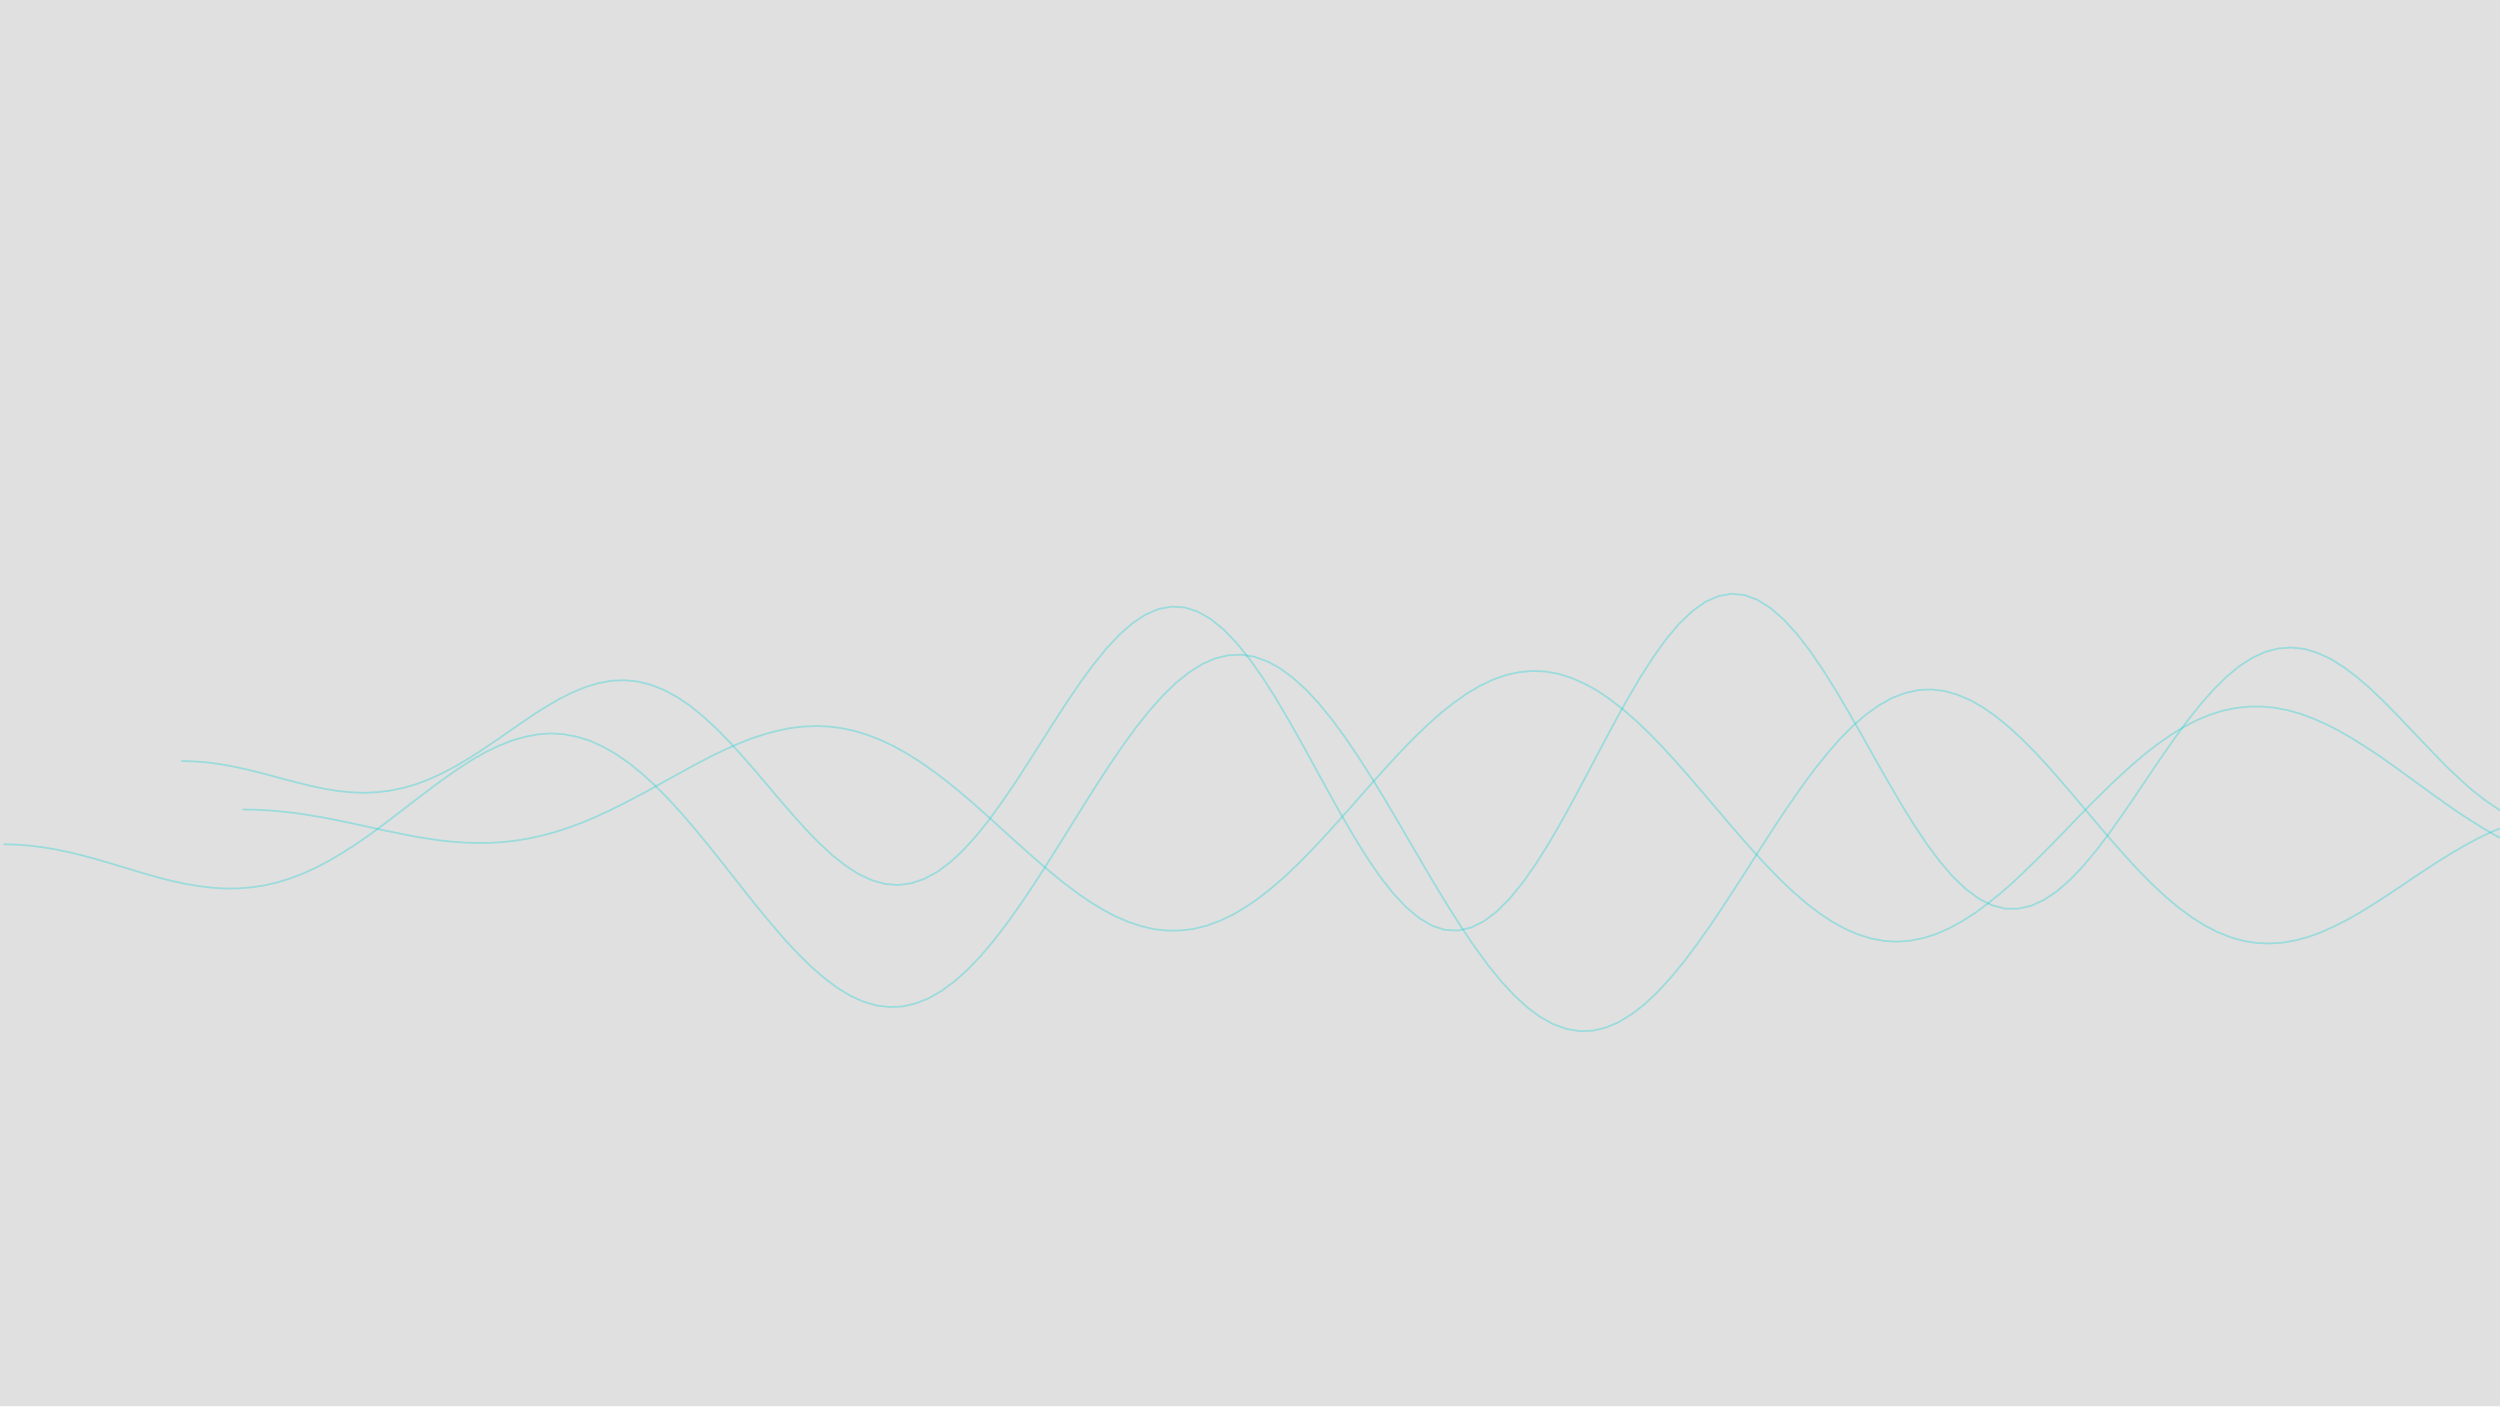
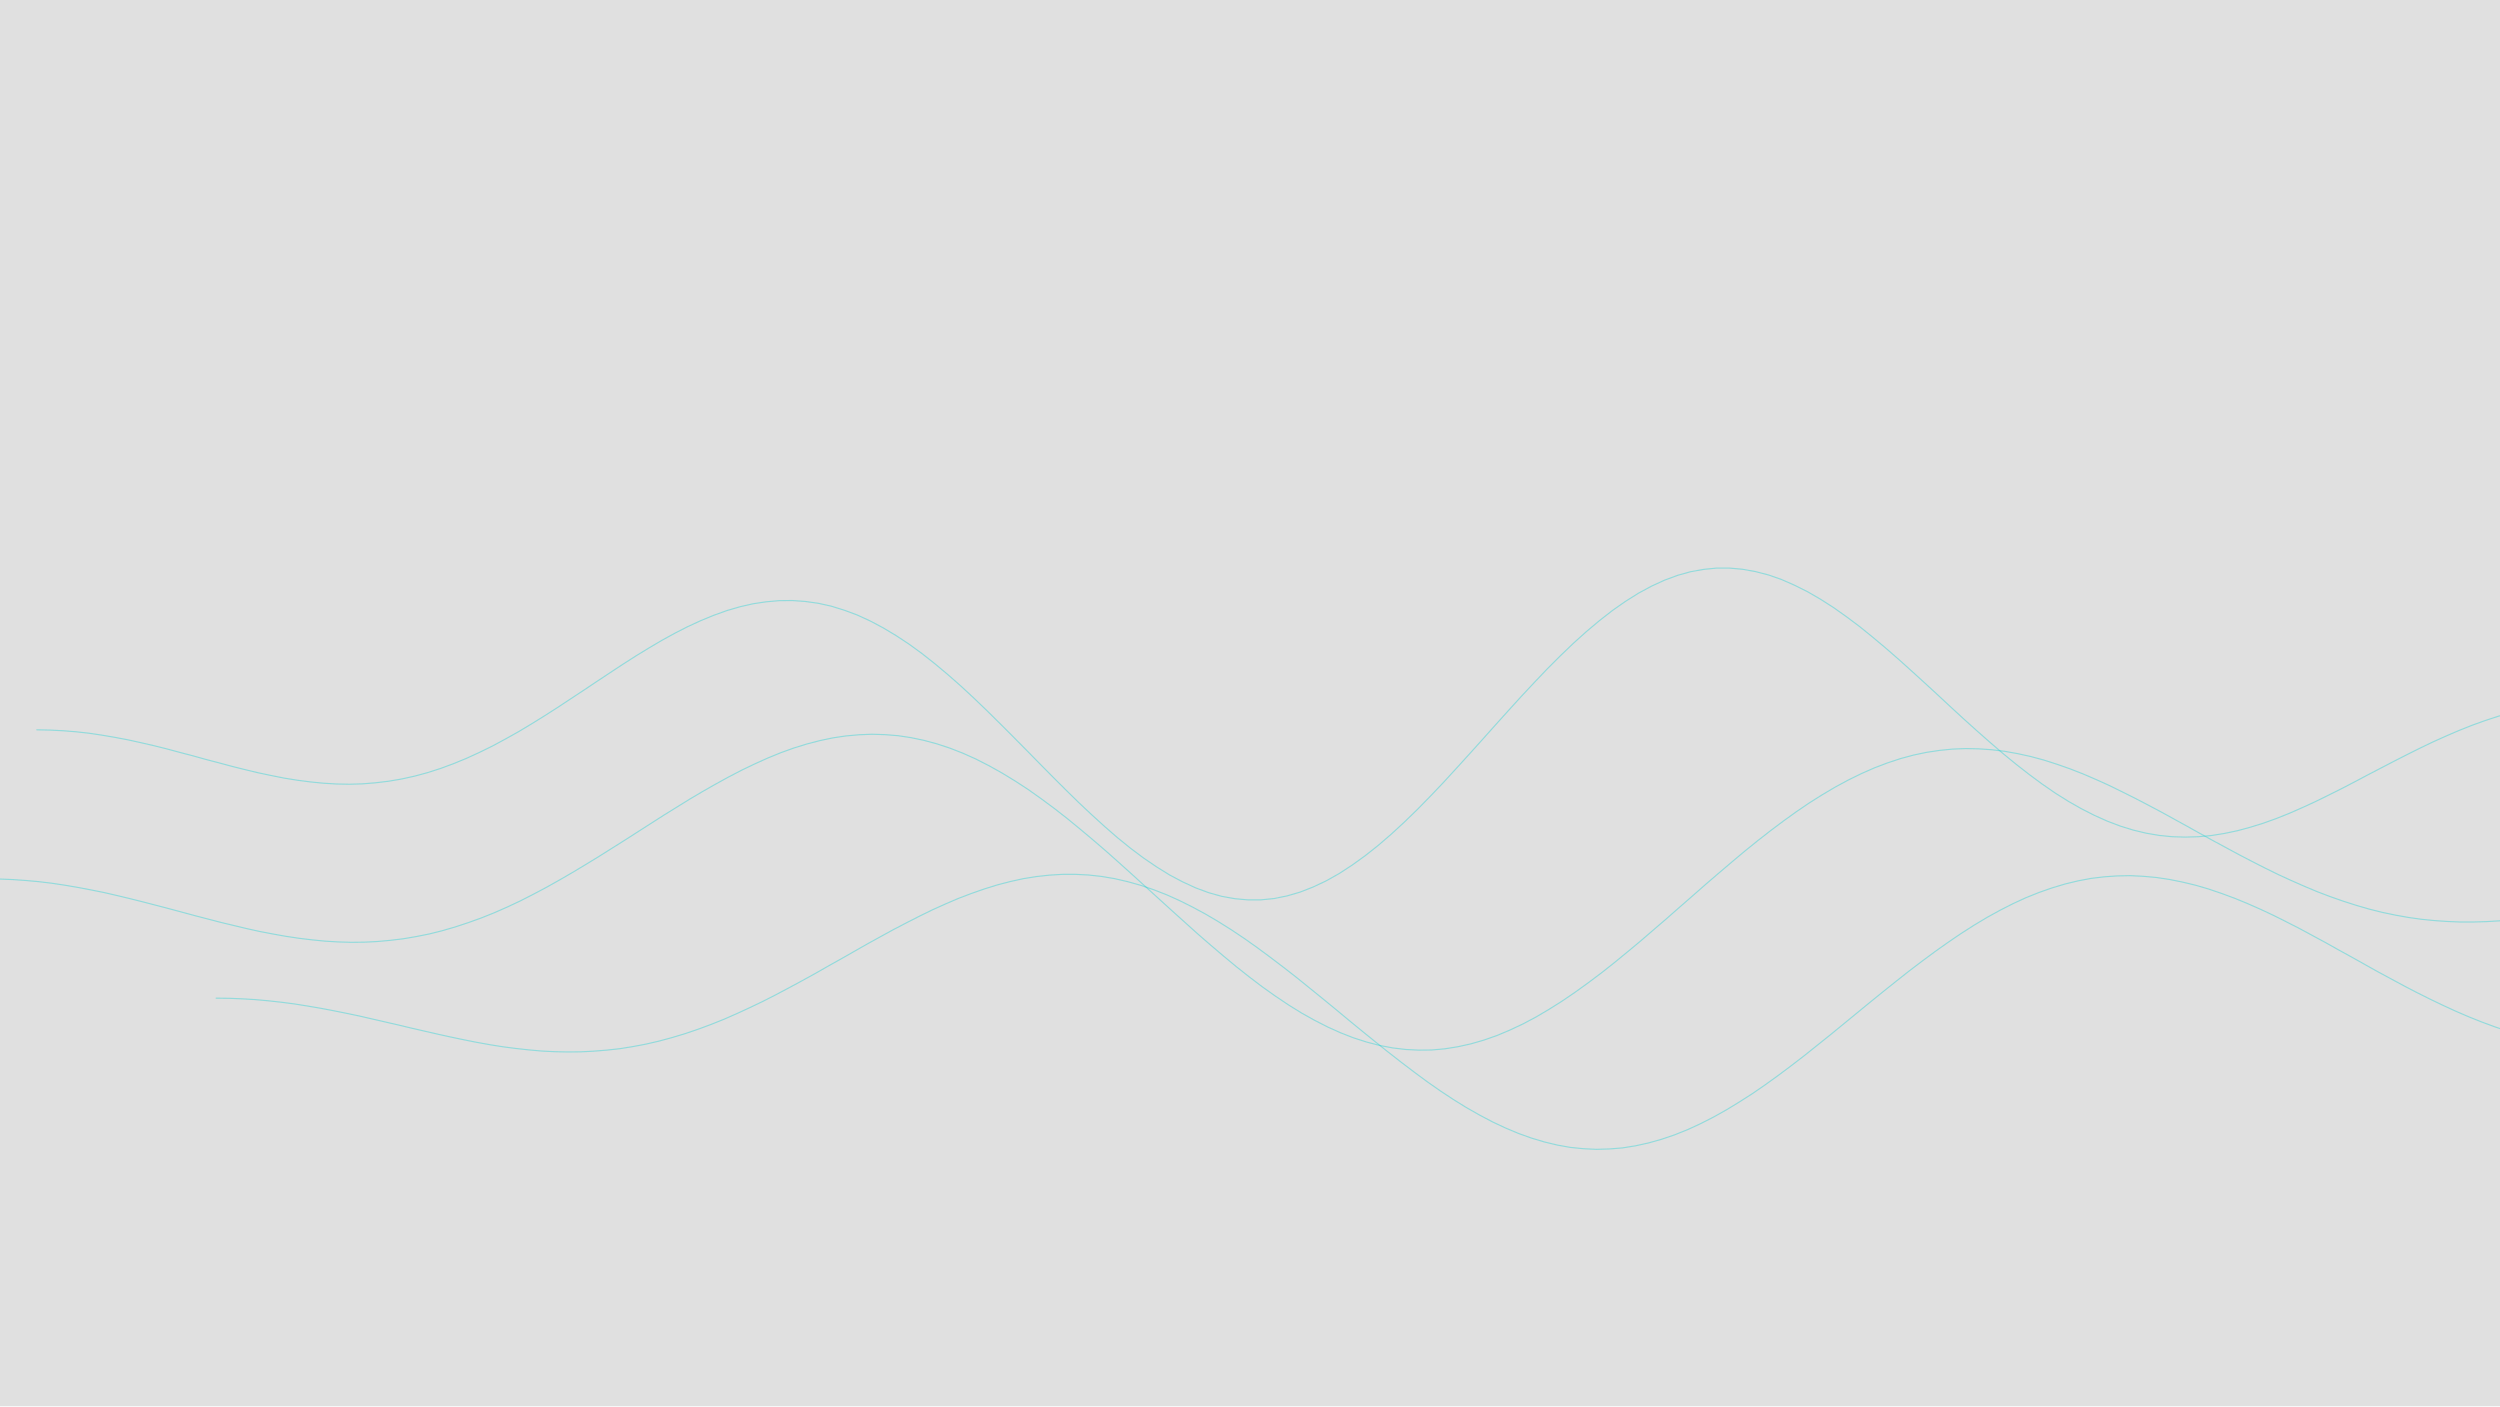
<svg xmlns="http://www.w3.org/2000/svg" width="1920" height="1080" viewBox="0 0 1920 1080">
  <rect width="1920" height="1080" fill="#e0e0e0" />
-   <polyline points="139.8,584.5 149.8,584.8 159.8,585.6 169.8,587.0 179.8,588.8 189.8,591.0 199.8,593.5 209.8,596.1 219.8,598.8 229.8,601.4 239.8,603.8 249.8,605.9 259.8,607.5 269.8,608.5 279.8,608.9 289.8,608.4 299.8,607.2 309.8,605.1 319.8,602.2 329.8,598.4 339.8,593.8 349.8,588.5 359.8,582.6 369.8,576.2 379.8,569.5 389.8,562.5 399.8,555.6 409.8,548.8 419.8,542.5 429.8,536.7 439.8,531.7 449.8,527.6 459.8,524.6 469.8,522.8 479.8,522.4 489.8,523.4 499.8,525.9 509.8,529.8 519.8,535.2 529.8,541.9 539.8,550.0 549.8,559.2 559.8,569.3 569.8,580.3 579.8,591.7 589.8,603.5 599.8,615.3 609.8,626.8 619.8,637.9 629.8,648.1 639.8,657.3 649.8,665.1 659.8,671.5 669.8,676.1 679.8,678.9 689.8,679.7 699.8,678.4 709.8,675.0 719.8,669.6 729.8,662.2 739.8,652.9 749.8,641.9 759.8,629.4 769.8,615.6 779.8,600.9 789.8,585.5 799.8,569.8 809.8,554.0 819.8,538.6 829.8,523.9 839.8,510.3 849.8,498.0 859.8,487.3 869.8,478.6 879.8,472.0 889.8,467.7 899.8,465.9 909.8,466.5 919.8,469.7 929.8,475.4 939.8,483.5 949.8,493.9 959.8,506.3 969.8,520.5 979.8,536.2 989.8,553.2 999.8,570.9 1009.8,589.1 1019.8,607.3 1029.8,625.3 1039.8,642.4 1049.8,658.5 1059.8,673.1 1069.8,685.9 1079.8,696.6 1089.8,705.0 1099.8,710.9 1109.8,714.2 1119.8,714.6 1129.8,712.4 1139.8,707.4 1149.8,699.8 1159.8,689.7 1169.8,677.4 1179.8,663.1 1189.8,647.2 1199.8,629.9 1209.8,611.6 1219.8,592.8 1229.8,573.9 1239.8,555.1 1249.8,537.1 1259.8,520.1 1269.8,504.5 1279.8,490.6 1289.8,478.8 1299.8,469.3 1309.8,462.2 1319.8,457.8 1329.8,456.0 1339.8,457.0 1349.8,460.7 1359.8,467.0 1369.8,475.7 1379.8,486.6 1389.8,499.5 1399.8,514.1 1409.8,530.0 1419.8,547.0 1429.8,564.5 1439.8,582.3 1449.8,599.9 1459.8,617.0 1469.8,633.2 1479.8,648.2 1489.8,661.6 1499.8,673.3 1509.8,682.8 1519.8,690.2 1529.8,695.2 1539.8,697.8 1549.8,697.9 1559.8,695.7 1569.8,691.1 1579.8,684.4 1589.8,675.7 1599.8,665.2 1609.8,653.3 1619.8,640.1 1629.8,626.0 1639.8,611.4 1649.8,596.5 1659.8,581.8 1669.8,567.4 1679.8,553.8 1689.8,541.2 1699.8,529.8 1709.8,519.9 1719.8,511.6 1729.8,505.2 1739.8,500.6 1749.8,498.0 1759.8,497.3 1769.8,498.4 1779.8,501.4 1789.8,506.0 1799.8,512.2 1809.8,519.7 1819.8,528.3 1829.8,537.8 1839.8,547.9 1849.8,558.4 1859.8,568.9 1869.8,579.4 1879.8,589.5 1889.8,599.0 1899.8,607.8 1909.8,615.5 1919.8,622.2 1929.8,627.8 1939.8,632.0 1949.8,634.9 1959.8,636.6 1969.8,636.9 1979.8,636.1 1989.8,634.1 1999.8,631.2 2009.8,627.4" stroke="#00CED1" stroke-width="1.4" fill="none" opacity="0.31" stroke-linecap="round" stroke-linejoin="round" />
-   <polyline points="3.0,648.4 13.0,648.7 23.0,649.5 33.0,650.7 43.0,652.4 53.0,654.5 63.0,656.9 73.0,659.6 83.0,662.5 93.0,665.5 103.0,668.5 113.0,671.5 123.0,674.3 133.0,676.8 143.0,678.9 153.0,680.6 163.0,681.8 173.0,682.4 183.0,682.3 193.0,681.5 203.0,680.0 213.0,677.7 223.0,674.6 233.0,670.8 243.0,666.2 253.0,660.9 263.0,655.0 273.0,648.6 283.0,641.7 293.0,634.4 303.0,626.8 313.0,619.1 323.0,611.4 333.0,603.9 343.0,596.6 353.0,589.7 363.0,583.3 373.0,577.6 383.0,572.8 393.0,568.8 403.0,565.9 413.0,564.0 423.0,563.3 433.0,563.9 443.0,565.8 453.0,568.9 463.0,573.4 473.0,579.1 483.0,586.0 493.0,594.1 503.0,603.2 513.0,613.3 523.0,624.2 533.0,635.8 543.0,647.9 553.0,660.4 563.0,673.1 573.0,685.8 583.0,698.3 593.0,710.3 603.0,721.9 613.0,732.6 623.0,742.4 633.0,751.1 643.0,758.6 653.0,764.7 663.0,769.2 673.0,772.2 683.0,773.4 693.0,773.0 703.0,770.7 713.0,766.8 723.0,761.1 733.0,753.7 743.0,744.8 753.0,734.4 763.0,722.6 773.0,709.6 783.0,695.6 793.0,680.8 803.0,665.3 813.0,649.4 823.0,633.4 833.0,617.3 843.0,601.5 853.0,586.2 863.0,571.7 873.0,558.0 883.0,545.5 893.0,534.3 903.0,524.6 913.0,516.5 923.0,510.2 933.0,505.8 943.0,503.3 953.0,502.8 963.0,504.3 973.0,507.8 983.0,513.2 993.0,520.6 1003.0,529.6 1013.0,540.4 1023.0,552.7 1033.0,566.2 1043.0,581.0 1053.0,596.6 1063.0,613.0 1073.0,629.9 1083.0,647.0 1093.0,664.1 1103.0,681.0 1113.0,697.4 1123.0,713.1 1133.0,727.8 1143.0,741.5 1153.0,753.7 1163.0,764.5 1173.0,773.7 1183.0,781.1 1193.0,786.6 1203.0,790.2 1213.0,791.9 1223.0,791.6 1233.0,789.3 1243.0,785.1 1253.0,779.0 1263.0,771.3 1273.0,761.9 1283.0,751.0 1293.0,738.9 1303.0,725.6 1313.0,711.5 1323.0,696.6 1333.0,681.3 1343.0,665.7 1353.0,650.1 1363.0,634.6 1373.0,619.6 1383.0,605.2 1393.0,591.6 1403.0,579.1 1413.0,567.6 1423.0,557.5 1433.0,548.8 1443.0,541.7 1453.0,536.1 1463.0,532.3 1473.0,530.0 1483.0,529.5 1493.0,530.6 1503.0,533.4 1513.0,537.6 1523.0,543.3 1533.0,550.3 1543.0,558.5 1553.0,567.7 1563.0,577.8 1573.0,588.6 1583.0,600.0 1593.0,611.7 1603.0,623.5 1613.0,635.4 1623.0,647.0 1633.0,658.3 1643.0,669.1 1653.0,679.2 1663.0,688.5 1673.0,696.9 1683.0,704.3 1693.0,710.6 1703.0,715.8 1713.0,719.8 1723.0,722.6 1733.0,724.2 1743.0,724.6 1753.0,724.0 1763.0,722.2 1773.0,719.5 1783.0,715.8 1793.0,711.3 1803.0,706.2 1813.0,700.5 1823.0,694.3 1833.0,687.8 1843.0,681.2 1853.0,674.4 1863.0,667.8 1873.0,661.3 1883.0,655.1 1893.0,649.3 1903.0,643.9 1913.0,639.1 1923.0,634.9 1933.0,631.3 1943.0,628.5 1953.0,626.3 1963.0,624.8 1973.0,623.9 1983.0,623.8 1993.0,624.2 2003.0,625.1 2013.0,626.5" stroke="#00CED1" stroke-width="1.4" fill="none" opacity="0.31" stroke-linecap="round" stroke-linejoin="round" />
-   <polyline points="186.8,621.7 196.8,621.9 206.8,622.4 216.8,623.3 226.8,624.4 236.8,625.9 246.8,627.6 256.8,629.5 266.8,631.6 276.8,633.7 286.8,635.9 296.8,638.1 306.8,640.1 316.8,642.1 326.8,643.8 336.8,645.3 346.8,646.4 356.8,647.1 366.8,647.4 376.8,647.3 386.8,646.7 396.8,645.5 406.8,643.8 416.8,641.6 426.8,638.9 436.8,635.6 446.8,631.9 456.8,627.7 466.8,623.1 476.8,618.2 486.8,613.0 496.8,607.7 506.8,602.1 516.8,596.6 526.8,591.1 536.8,585.7 546.8,580.5 556.8,575.7 566.8,571.3 576.8,567.3 586.8,564.0 596.8,561.3 606.8,559.2 616.8,558.0 626.8,557.6 636.8,558.0 646.8,559.3 656.8,561.5 666.8,564.6 676.8,568.5 686.8,573.3 696.8,578.9 706.8,585.2 716.8,592.2 726.8,599.8 736.8,607.9 746.8,616.4 756.8,625.3 766.8,634.3 776.8,643.4 786.8,652.4 796.8,661.2 806.8,669.8 816.8,677.9 826.8,685.5 836.8,692.4 846.8,698.5 856.8,703.8 866.8,708.1 876.8,711.4 886.8,713.7 896.8,714.7 906.8,714.6 916.8,713.4 926.8,710.9 936.8,707.2 946.8,702.5 956.8,696.6 966.8,689.7 976.8,681.8 986.8,673.1 996.8,663.6 1006.8,653.5 1016.8,642.8 1026.8,631.8 1036.8,620.6 1046.8,609.2 1056.8,598.0 1066.8,586.9 1076.8,576.1 1086.8,565.9 1096.8,556.3 1106.8,547.4 1116.8,539.5 1126.8,532.5 1136.8,526.6 1146.8,521.9 1156.8,518.4 1166.8,516.2 1176.8,515.3 1186.8,515.7 1196.8,517.5 1206.8,520.6 1216.8,525.0 1226.8,530.5 1236.8,537.3 1246.8,545.1 1256.8,553.8 1266.8,563.4 1276.8,573.7 1286.8,584.6 1296.8,595.9 1306.8,607.6 1316.8,619.3 1326.8,631.1 1336.8,642.7 1346.8,654.0 1356.8,664.8 1366.8,675.1 1376.8,684.6 1386.8,693.3 1396.8,701.0 1406.8,707.7 1416.8,713.2 1426.8,717.6 1436.8,720.7 1446.8,722.6 1456.8,723.2 1466.8,722.5 1476.8,720.5 1486.8,717.4 1496.8,713.0 1506.8,707.6 1516.8,701.2 1526.8,693.8 1536.8,685.7 1546.8,676.9 1556.8,667.4 1566.8,657.6 1576.8,647.5 1586.8,637.2 1596.8,626.8 1606.8,616.6 1616.8,606.7 1626.8,597.1 1636.8,588.0 1646.8,579.5 1656.8,571.7 1666.8,564.7 1676.8,558.5 1686.8,553.3 1696.8,549.1 1706.8,545.9 1716.8,543.8 1726.8,542.7 1736.8,542.6 1746.8,543.5 1756.8,545.4 1766.8,548.2 1776.8,551.9 1786.8,556.4 1796.8,561.5 1806.8,567.3 1816.8,573.6 1826.8,580.2 1836.8,587.2 1846.8,594.4 1856.8,601.7 1866.8,609.0 1876.8,616.1 1886.8,623.1 1896.8,629.7 1906.8,635.9 1916.8,641.7 1926.8,647.0 1936.8,651.6 1946.8,655.7 1956.8,659.0 1966.8,661.7 1976.8,663.7 1986.8,665.0 1996.8,665.7 2006.8,665.6" stroke="#00CED1" stroke-width="1.4" fill="none" opacity="0.31" stroke-linecap="round" stroke-linejoin="round" />
+   <polyline points="166.0,766.6 176.0,766.7 186.0,767.1 196.0,767.7 206.0,768.6 216.0,769.7 226.0,771.0 236.0,772.6 246.0,774.3 256.0,776.2 266.0,778.2 276.0,780.3 286.0,782.6 296.0,784.9 306.0,787.2 316.0,789.6 326.0,791.9 336.0,794.2 346.0,796.4 356.0,798.5 366.0,800.5 376.0,802.3 386.0,803.9 396.0,805.2 406.0,806.3 416.0,807.2 426.0,807.7 436.0,807.9 446.0,807.8 456.0,807.3 466.0,806.5 476.0,805.4 486.0,803.8 496.0,801.9 506.0,799.6 516.0,796.9 526.0,793.9 536.0,790.5 546.0,786.8 556.0,782.8 566.0,778.4 576.0,773.8 586.0,769.0 596.0,763.9 606.0,758.6 616.0,753.2 626.0,747.7 636.0,742.0 646.0,736.4 656.0,730.7 666.0,725.0 676.0,719.5 686.0,714.0 696.0,708.8 706.0,703.7 716.0,698.8 726.0,694.3 736.0,690.0 746.0,686.2 756.0,682.7 766.0,679.6 776.0,677.0 786.0,674.8 796.0,673.2 806.0,672.1 816.0,671.5 826.0,671.5 836.0,672.0 846.0,673.1 856.0,674.8 866.0,677.1 876.0,679.9 886.0,683.3 896.0,687.2 906.0,691.7 916.0,696.7 926.0,702.1 936.0,708.0 946.0,714.3 956.0,721.0 966.0,728.1 976.0,735.5 986.0,743.1 996.0,750.9 1006.0,759.0 1016.0,767.1 1026.0,775.3 1036.0,783.6 1046.0,791.8 1056.0,799.9 1066.0,807.9 1076.0,815.7 1086.0,823.3 1096.0,830.7 1106.0,837.7 1116.0,844.3 1126.0,850.5 1136.0,856.2 1146.0,861.5 1156.0,866.2 1166.0,870.4 1176.0,874.0 1186.0,877.0 1196.0,879.4 1206.0,881.2 1216.0,882.2 1226.0,882.7 1236.0,882.4 1246.0,881.6 1256.0,880.0 1266.0,877.8 1276.0,875.0 1286.0,871.6 1296.0,867.6 1306.0,863.0 1316.0,857.9 1326.0,852.3 1336.0,846.2 1346.0,839.8 1356.0,832.9 1366.0,825.7 1376.0,818.2 1386.0,810.5 1396.0,802.5 1406.0,794.5 1416.0,786.3 1426.0,778.1 1436.0,769.9 1446.0,761.8 1456.0,753.8 1466.0,745.9 1476.0,738.3 1486.0,730.9 1496.0,723.8 1506.0,717.0 1516.0,710.6 1526.0,704.6 1536.0,699.1 1546.0,694.0 1556.0,689.4 1566.0,685.4 1576.0,681.9 1586.0,678.9 1596.0,676.5 1606.0,674.6 1616.0,673.4 1626.0,672.7 1636.0,672.5 1646.0,673.0 1656.0,673.9 1666.0,675.4 1676.0,677.4 1686.0,679.8 1696.0,682.7 1706.0,686.1 1716.0,689.8 1726.0,693.9 1736.0,698.3 1746.0,703.0 1756.0,708.0 1766.0,713.1 1776.0,718.5 1786.0,723.9 1796.0,729.5 1806.0,735.0 1816.0,740.6 1826.0,746.2 1836.0,751.6 1846.0,757.0 1856.0,762.2 1866.0,767.2 1876.0,772.0 1886.0,776.6 1896.0,780.9 1906.0,784.9 1916.0,788.6 1926.0,792.0 1936.0,795.0 1946.0,797.7 1956.0,800.0 1966.0,802.0 1976.0,803.6 1986.0,804.8 1996.0,805.6 2006.0,806.1 2016.0,806.3" stroke="#00CED1" stroke-width="0.9" fill="none" opacity="0.351" stroke-linecap="round" stroke-linejoin="round" />
+   <polyline points="-10.4,674.9 -0.4,675.1 9.6,675.5 19.6,676.2 29.6,677.1 39.6,678.3 49.6,679.8 59.6,681.5 69.6,683.4 79.6,685.4 89.6,687.7 99.6,690.1 109.6,692.6 119.6,695.2 129.6,697.8 139.6,700.5 149.6,703.2 159.6,705.8 169.6,708.4 179.6,710.8 189.6,713.2 199.6,715.4 209.6,717.3 219.6,719.1 229.6,720.6 239.6,721.8 249.6,722.8 259.6,723.4 269.6,723.7 279.6,723.6 289.6,723.1 299.6,722.2 309.6,721.0 319.6,719.3 329.6,717.3 339.6,714.8 349.6,711.9 359.6,708.6 369.6,705.0 379.6,701.0 389.6,696.6 399.6,691.9 409.6,686.8 419.6,681.5 429.6,675.9 439.6,670.1 449.6,664.1 459.6,658.0 469.6,651.7 479.6,645.4 489.6,639.0 499.6,632.6 509.6,626.2 519.6,620.0 529.6,613.8 539.6,607.9 549.6,602.2 559.6,596.7 569.6,591.5 579.6,586.7 589.6,582.2 599.6,578.1 609.6,574.5 619.6,571.4 629.6,568.8 639.6,566.7 649.6,565.2 659.6,564.3 669.6,563.9 679.6,564.2 689.6,565.0 699.6,566.5 709.6,568.6 719.6,571.3 729.6,574.6 739.6,578.5 749.6,583.0 759.6,588.1 769.6,593.7 779.6,599.8 789.6,606.3 799.6,613.4 809.6,620.8 819.6,628.6 829.6,636.8 839.6,645.2 849.6,653.8 859.6,662.7 869.6,671.7 879.6,680.8 889.6,689.9 899.6,699.0 909.6,708.0 919.6,717.0 929.6,725.7 939.6,734.2 949.6,742.5 959.6,750.4 969.6,758.0 979.6,765.1 989.6,771.8 999.6,778.0 1009.6,783.6 1019.6,788.7 1029.6,793.2 1039.6,797.1 1049.6,800.3 1059.6,802.9 1069.6,804.8 1079.6,806.0 1089.6,806.5 1099.6,806.4 1109.6,805.5 1119.6,803.9 1129.6,801.7 1139.6,798.8 1149.6,795.3 1159.6,791.1 1169.6,786.4 1179.6,781.1 1189.6,775.2 1199.6,768.9 1209.6,762.1 1219.6,754.9 1229.6,747.4 1239.6,739.5 1249.6,731.3 1259.6,723.0 1269.6,714.4 1279.6,705.8 1289.6,697.0 1299.6,688.3 1309.6,679.5 1319.6,670.9 1329.6,662.4 1339.6,654.0 1349.6,645.9 1359.6,638.1 1369.6,630.6 1379.6,623.4 1389.6,616.6 1399.6,610.3 1409.6,604.4 1419.6,599.0 1429.6,594.1 1439.6,589.7 1449.6,585.9 1459.6,582.6 1469.6,579.9 1479.6,577.8 1489.6,576.3 1499.6,575.3 1509.6,574.9 1519.6,575.1 1529.6,575.8 1539.6,577.0 1549.6,578.8 1559.6,581.0 1569.6,583.7 1579.6,586.9 1589.6,590.4 1599.6,594.3 1609.6,598.6 1619.6,603.1 1629.6,608.0 1639.6,613.0 1649.6,618.2 1659.6,623.5 1669.6,629.0 1679.6,634.5 1689.6,640.1 1699.6,645.6 1709.6,651.0 1719.6,656.4 1729.6,661.6 1739.6,666.7 1749.6,671.6 1759.6,676.2 1769.6,680.6 1779.6,684.8 1789.6,688.6 1799.6,692.1 1809.6,695.3 1819.6,698.2 1829.6,700.7 1839.6,702.8 1849.6,704.6 1859.6,706.0 1869.6,707.0 1879.6,707.7 1889.6,708.1 1899.6,708.1 1909.6,707.8 1919.6,707.2 1929.6,706.4 1939.6,705.3 1949.6,703.9 1959.6,702.4 1969.6,700.6 1979.6,698.7 1989.6,696.7 1999.6,694.6 2009.6,692.5" stroke="#00CED1" stroke-width="0.9" fill="none" opacity="0.351" stroke-linecap="round" stroke-linejoin="round" />
+   <polyline points="28.3,560.5 38.3,560.7 48.3,561.2 58.3,562.0 68.3,563.1 78.3,564.6 88.3,566.3 98.3,568.2 108.3,570.4 118.3,572.7 128.3,575.2 138.3,577.9 148.3,580.5 158.3,583.3 168.3,585.9 178.3,588.6 188.3,591.1 198.3,593.5 208.3,595.6 218.3,597.6 228.3,599.2 238.3,600.5 248.3,601.5 258.3,602.1 268.3,602.3 278.3,602.0 288.3,601.2 298.3,600.0 308.3,598.3 318.3,596.1 328.3,593.4 338.3,590.2 348.3,586.5 358.3,582.4 368.3,577.8 378.3,572.9 388.3,567.5 398.3,561.9 408.3,555.9 418.3,549.7 428.3,543.3 438.3,536.7 448.3,530.1 458.3,523.4 468.3,516.8 478.3,510.2 488.3,503.8 498.3,497.7 508.3,491.8 518.3,486.3 528.3,481.2 538.3,476.6 548.3,472.5 558.3,468.9 568.3,466.0 578.3,463.7 588.3,462.2 598.3,461.3 608.3,461.2 618.3,461.9 628.3,463.3 638.3,465.5 648.3,468.6 658.3,472.3 668.3,476.9 678.3,482.2 688.3,488.2 698.3,494.8 708.3,502.1 718.3,510.0 728.3,518.4 738.3,527.2 748.3,536.5 758.3,546.1 768.3,556.0 778.3,566.0 788.3,576.1 798.3,586.3 808.3,596.4 818.3,606.4 828.3,616.2 838.3,625.6 848.3,634.7 858.3,643.4 868.3,651.5 878.3,659.0 888.3,665.8 898.3,672.0 908.3,677.3 918.3,681.9 928.3,685.6 938.3,688.4 948.3,690.2 958.3,691.1 968.3,691.1 978.3,690.1 988.3,688.1 998.3,685.2 1008.3,681.3 1018.3,676.6 1028.3,671.0 1038.3,664.5 1048.3,657.3 1058.3,649.4 1068.3,640.8 1078.3,631.6 1088.3,621.9 1098.3,611.7 1108.3,601.2 1118.3,590.3 1128.3,579.3 1138.3,568.2 1148.3,557.0 1158.3,545.9 1168.3,534.9 1178.3,524.2 1188.3,513.7 1198.3,503.7 1208.3,494.1 1218.3,485.1 1228.3,476.7 1238.3,468.9 1248.3,461.9 1258.3,455.6 1268.3,450.2 1278.3,445.6 1288.3,441.9 1298.3,439.1 1308.3,437.3 1318.3,436.3 1328.3,436.3 1338.3,437.2 1348.3,439.0 1358.3,441.6 1368.3,445.1 1378.3,449.5 1388.3,454.5 1398.3,460.3 1408.3,466.7 1418.3,473.8 1428.3,481.3 1438.3,489.4 1448.3,497.8 1458.3,506.5 1468.3,515.5 1478.3,524.6 1488.3,533.8 1498.3,543.1 1508.3,552.3 1518.3,561.3 1528.3,570.1 1538.3,578.7 1548.3,586.9 1558.3,594.7 1568.3,602.1 1578.3,609.0 1588.3,615.3 1598.3,621.0 1608.3,626.1 1618.3,630.6 1628.3,634.4 1638.3,637.5 1648.3,639.9 1658.3,641.6 1668.3,642.6 1678.3,642.9 1688.3,642.6 1698.3,641.7 1708.3,640.1 1718.3,638.0 1728.3,635.3 1738.3,632.2 1748.3,628.6 1758.3,624.6 1768.3,620.2 1778.3,615.6 1788.3,610.7 1798.3,605.7 1808.3,600.5 1818.3,595.2 1828.3,590.0 1838.3,584.8 1848.3,579.7 1858.3,574.7 1868.3,569.9 1878.3,565.4 1888.3,561.1 1898.3,557.1 1908.3,553.5 1918.3,550.2 1928.3,547.3 1938.3,544.8 1948.3,542.8 1958.3,541.1 1968.3,539.8 1978.3,539.0 1988.3,538.5 1998.3,538.4 2008.3,538.7" stroke="#00CED1" stroke-width="0.9" fill="none" opacity="0.351" stroke-linecap="round" stroke-linejoin="round" />
</svg>
